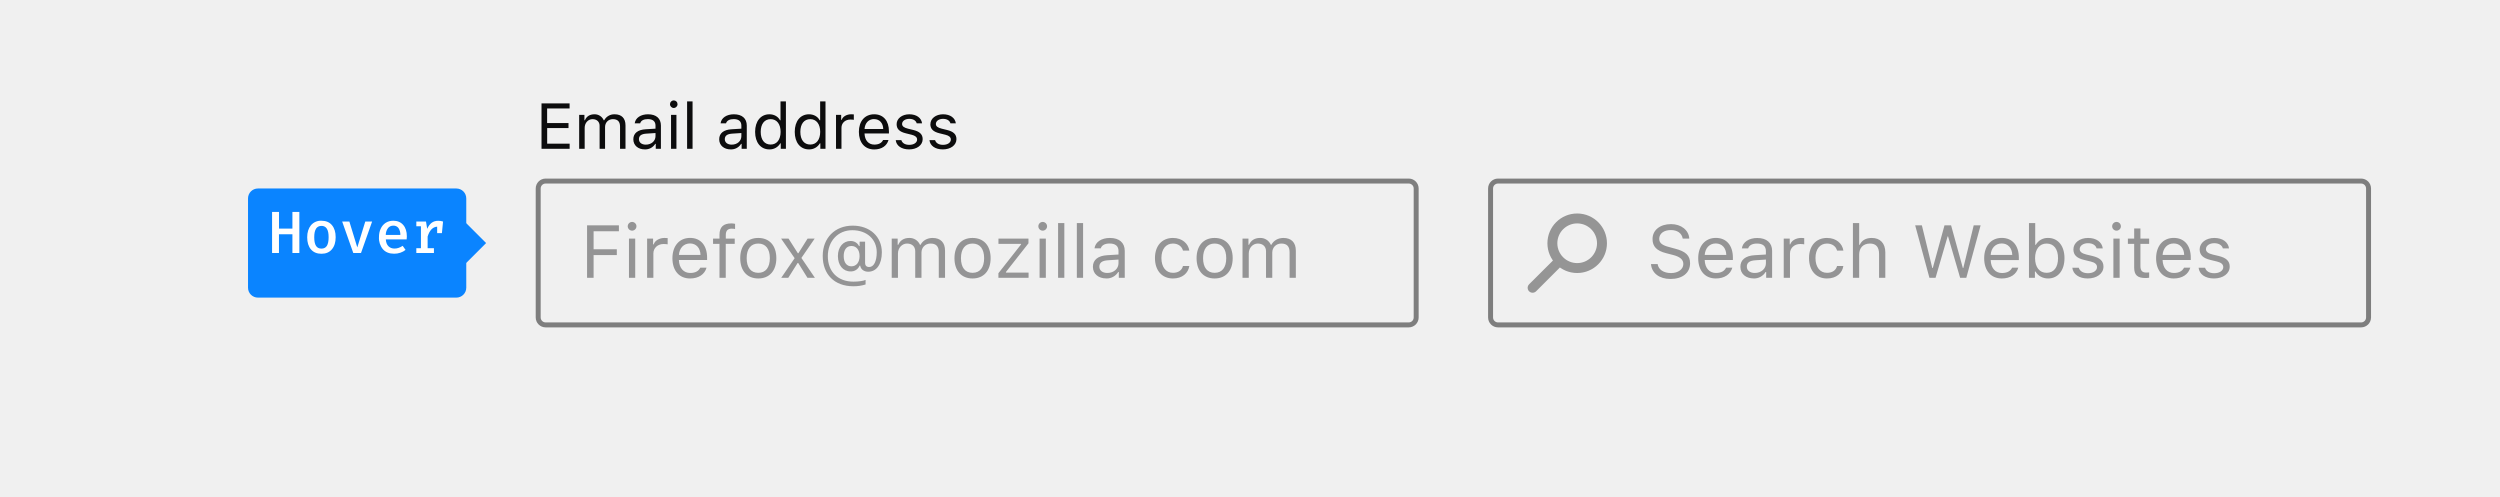
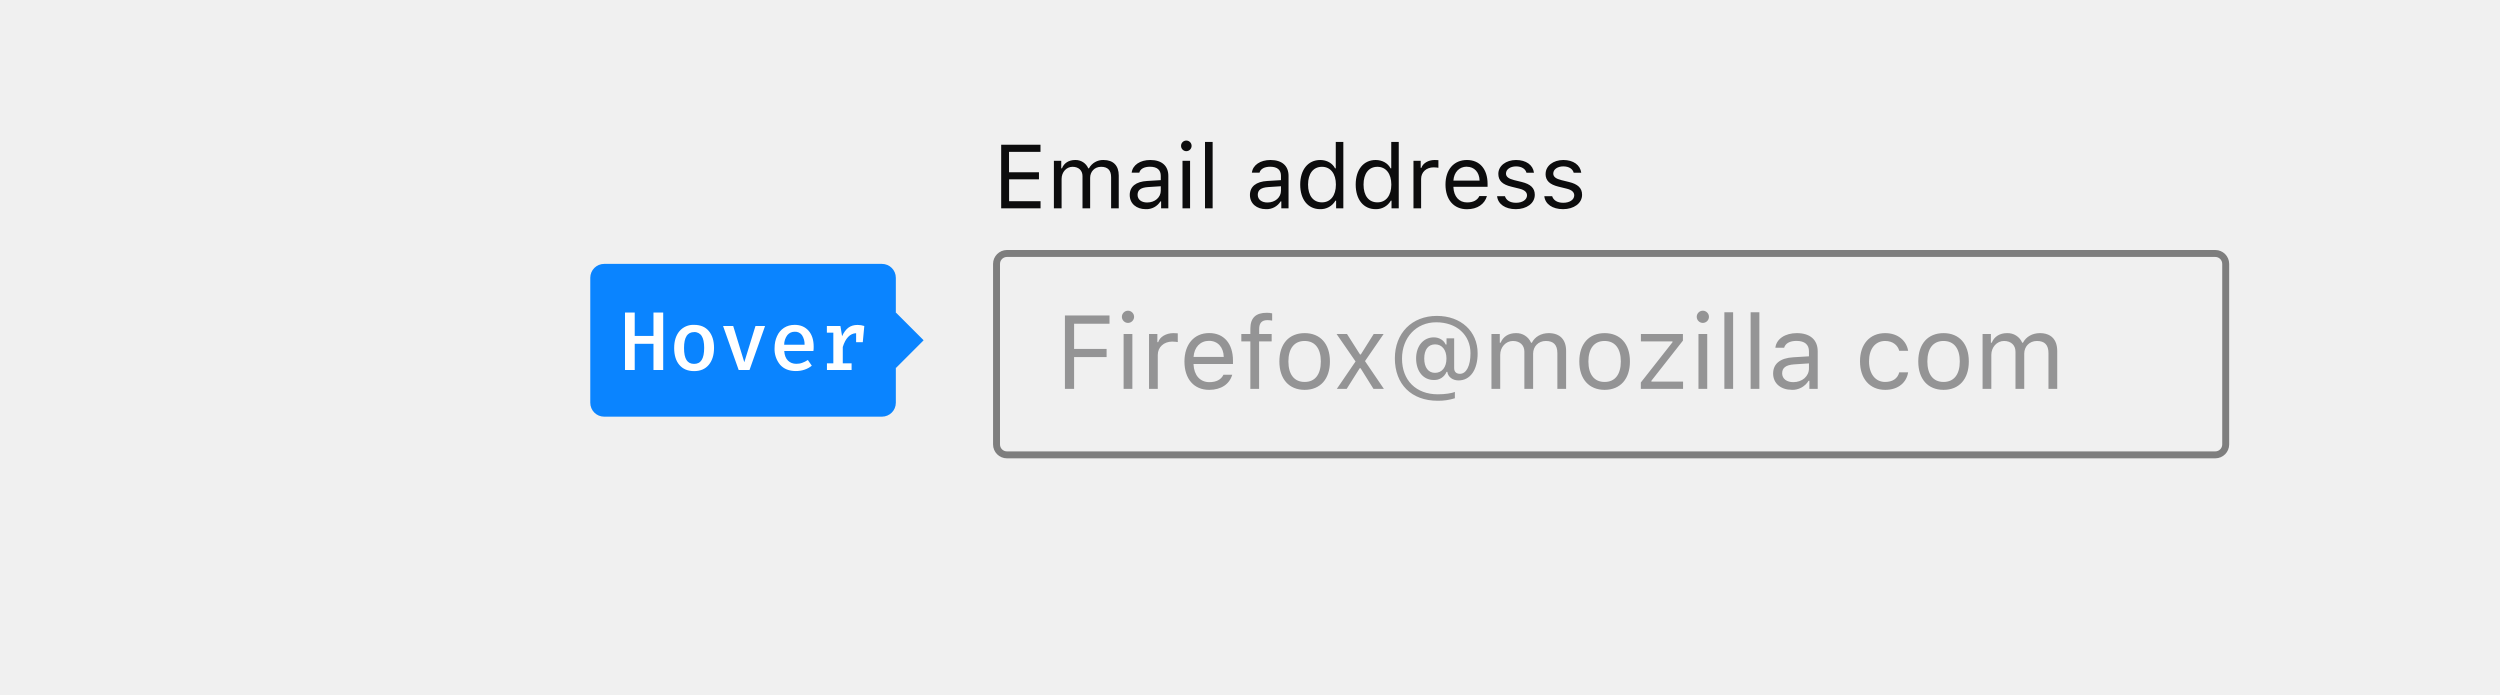
- <svg xmlns="http://www.w3.org/2000/svg" viewBox="0 0 504 100">
+ <svg xmlns="http://www.w3.org/2000/svg" viewBox="0 0 360 100">
  <g fill="none" fill-rule="evenodd">
-     <g fill="#0C0C0D" transform="translate(300 36)">
-       <path fill-opacity=".5" fill-rule="nonzero" d="M2 1a1 1 0 0 0-1 1v26a1 1 0 0 0 1 1h174a1 1 0 0 0 1-1V2a1 1 0 0 0-1-1H2zm0-1h174a2 2 0 0 1 2 2v26a2 2 0 0 1-2 2H2a2 2 0 0 1-2-2V2C0 .9.9 0 2 0z" />
-       <g transform="translate(8 7)">
-         <path fill-rule="nonzero" d="M6.7 10.72a1 1 0 1 0-1.41-1.41L.32 14.26a1 1 0 1 0 1.41 1.41l4.95-4.95zm3.26 1.32a6 6 0 1 0 0-12 6 6 0 0 0 0 12zm0-2a4 4 0 1 1 0-8 4 4 0 0 1 0 8z" opacity=".4" />
-         <path fill-opacity=".4" d="M24.84 10.24c.14 1.82 1.69 3 3.93 3 2.42 0 3.95-1.23 3.95-3.17 0-1.55-.88-2.4-3.07-2.95l-1.1-.3c-1.47-.37-2.05-.84-2.05-1.67 0-1.07.94-1.77 2.34-1.77 1.32 0 2.21.64 2.4 1.72h1.32c-.1-1.7-1.63-2.92-3.67-2.92-2.24 0-3.74 1.22-3.74 3.01 0 1.5.83 2.37 2.74 2.85l1.35.35c1.46.37 2.12.94 2.12 1.84 0 1.05-1.05 1.82-2.47 1.82-1.5 0-2.55-.7-2.71-1.81h-1.34zM37.9 6.08c-1.26 0-2.13.92-2.23 2.32h4.35c-.03-1.4-.86-2.32-2.12-2.32zm2.08 4.88h1.26c-.38 1.35-1.6 2.18-3.32 2.18-2.2 0-3.56-1.58-3.56-4.08 0-2.48 1.4-4.1 3.56-4.1 2.13 0 3.43 1.52 3.43 3.98v.48h-5.68v.06c.07 1.56.94 2.55 2.28 2.55 1.02 0 1.7-.38 2.03-1.07zm5.78 1.07c1.3 0 2.25-.85 2.25-1.97v-.73l-2.12.14c-1.2.08-1.73.5-1.73 1.29 0 .8.68 1.27 1.6 1.27zm-.24 1.1c-1.53 0-2.66-.9-2.66-2.34 0-1.42 1.04-2.23 2.87-2.34L48 8.31V7.6c0-.97-.6-1.5-1.79-1.5-.94 0-1.6.35-1.78.98h-1.27c.17-1.27 1.41-2.1 3.1-2.1 1.92 0 3 .98 3 2.62V13h-1.2v-1.16h-.12a2.73 2.73 0 0 1-2.43 1.3zM51.6 13h1.26V8.1c0-1.1.87-1.91 2.07-1.91.25 0 .7.04.8.07V5a5.41 5.41 0 0 0-.62-.03c-1.05 0-1.96.54-2.2 1.3h-.1V5.1h-1.21V13zm12.03-5.48c-.22-1.4-1.4-2.55-3.31-2.55-2.22 0-3.62 1.6-3.62 4.05 0 2.52 1.41 4.12 3.62 4.12 1.9 0 3.08-1.07 3.3-2.52h-1.27c-.23.9-.97 1.38-2.03 1.38-1.41 0-2.32-1.15-2.32-2.98 0-1.78.9-2.92 2.32-2.92 1.13 0 1.83.64 2.03 1.42h1.28zM65.55 13h1.26V8.33c0-1.34.78-2.23 2.19-2.23 1.2 0 1.82.7 1.82 2.1V13h1.26V7.89c0-1.86-1.05-2.92-2.72-2.92-1.21 0-2.04.5-2.43 1.38h-.12V1.97h-1.26V13zm19.1-8.34h.08L87.16 13h1.25l2.88-10.57H89.9l-2.1 8.6h-.09l-2.37-8.6h-1.33l-2.36 8.6h-.1l-2.1-8.6H78.1L80.97 13h1.24l2.43-8.34zm10.9 1.42c-1.26 0-2.14.92-2.23 2.32h4.35c-.03-1.4-.87-2.32-2.12-2.32zm2.08 4.88h1.26c-.38 1.35-1.6 2.18-3.33 2.18-2.19 0-3.55-1.58-3.55-4.08 0-2.48 1.39-4.1 3.55-4.1C97.7 4.97 99 6.49 99 8.95v.48h-5.67v.06c.06 1.56.93 2.55 2.27 2.55 1.02 0 1.71-.38 2.04-1.07zm7.27 2.18c-1.1 0-2.04-.52-2.54-1.4h-.12V13h-1.2V1.97h1.26v4.38h.12a2.73 2.73 0 0 1 2.48-1.38c2 0 3.3 1.6 3.3 4.08 0 2.47-1.3 4.09-3.3 4.09zm-.3-7.04c-1.43 0-2.33 1.13-2.33 2.95 0 1.83.9 2.95 2.33 2.95 1.45 0 2.3-1.1 2.3-2.95 0-1.84-.85-2.95-2.3-2.95zm5.4 1.17c0 1.14.67 1.77 2.15 2.13l1.36.33c.84.2 1.25.57 1.25 1.12 0 .72-.76 1.23-1.82 1.23-1.01 0-1.64-.43-1.86-1.1h-1.3c.15 1.32 1.36 2.16 3.11 2.16 1.8 0 3.17-.97 3.17-2.39 0-1.13-.72-1.78-2.2-2.14l-1.22-.29c-.93-.23-1.37-.56-1.37-1.1 0-.7.73-1.19 1.67-1.19.95 0 1.57.42 1.73 1.05h1.25c-.17-1.3-1.32-2.11-2.97-2.11-1.68 0-2.95.98-2.95 2.3zm8.06 5.73h1.26V5.1h-1.26V13zm.63-9.5a.88.88 0 0 0 0-1.76.88.88 0 0 0 0 1.76zm3.56-.44V5.1h-1.27v1.06h1.27v4.79c0 1.5.66 2.1 2.28 2.1.25 0 .5-.02.74-.06v-1.07c-.23.03-.36.03-.58.03-.82 0-1.18-.4-1.18-1.32V6.16h1.76V5.1h-1.76V3.06h-1.26zm7.97 3.02c-1.26 0-2.14.92-2.24 2.32h4.35c-.03-1.4-.86-2.32-2.11-2.32zm2.08 4.88h1.26c-.39 1.35-1.6 2.18-3.33 2.18-2.19 0-3.56-1.58-3.56-4.08 0-2.48 1.4-4.1 3.56-4.1 2.13 0 3.43 1.52 3.43 3.98v.48h-5.68v.06c.07 1.56.94 2.55 2.28 2.55 1.02 0 1.7-.38 2.04-1.07zm3.15-3.7c0 1.15.68 1.78 2.16 2.14l1.35.33c.84.2 1.25.57 1.25 1.12 0 .72-.76 1.23-1.82 1.23-1.01 0-1.64-.43-1.85-1.1h-1.3c.14 1.32 1.35 2.16 3.1 2.16 1.8 0 3.17-.97 3.17-2.39 0-1.13-.72-1.78-2.2-2.14l-1.22-.29c-.93-.23-1.37-.56-1.37-1.1 0-.7.73-1.19 1.67-1.19.95 0 1.57.42 1.74 1.05h1.24c-.17-1.3-1.32-2.11-2.97-2.11-1.68 0-2.95.98-2.95 2.3z" />
-       </g>
-     </g>
-     <g fill="#0C0C0D" transform="translate(108 20)">
+     <g fill="#0C0C0D" transform="translate(143 20)">
      <path fill-opacity=".5" fill-rule="nonzero" d="M2 17a1 1 0 0 0-1 1v26a1 1 0 0 0 1 1h174a1 1 0 0 0 1-1V18a1 1 0 0 0-1-1H2zm0-1h174a2 2 0 0 1 2 2v26a2 2 0 0 1-2 2H2a2 2 0 0 1-2-2V18c0-1.1.9-2 2-2z" />
      <path fill-opacity=".4" d="M11.67 36v-4.58h4.68v-1.17h-4.68v-3.63h5.1v-1.19h-6.42V36h1.32zm7.13 0h1.26v-7.9H18.8V36zm.63-9.5c.48 0 .88-.4.88-.88s-.4-.88-.88-.88-.88.4-.88.88.4.88.88.88zm3.03 9.5h1.26v-4.9c0-1.1.87-1.91 2.07-1.91.25 0 .7.04.81.07V28a5.41 5.41 0 0 0-.63-.03c-1.05 0-1.96.54-2.19 1.3h-.12V28.1h-1.2V36zm8.64-6.92c-1.26 0-2.13.92-2.23 2.32h4.35c-.03-1.4-.86-2.32-2.12-2.32zm2.08 4.88h1.26c-.38 1.35-1.6 2.18-3.32 2.18-2.2 0-3.56-1.58-3.56-4.08 0-2.48 1.4-4.1 3.56-4.1 2.13 0 3.43 1.52 3.43 3.98v.48h-5.68v.06c.07 1.56.94 2.55 2.28 2.55 1.02 0 1.7-.38 2.03-1.07zM37.05 36h1.26v-6.84h1.81V28.1h-1.8v-.73c0-.88.42-1.27 1.17-1.27.25 0 .54.03.7.07v-1.05c-.3-.06-.52-.08-.77-.08-1.53 0-2.37.68-2.37 2.3v.76h-1.3v1.06h1.3V36zm7.82.14c-2.25 0-3.64-1.55-3.64-4.09s1.39-4.08 3.64-4.08 3.64 1.54 3.64 4.08-1.4 4.09-3.64 4.09zm0-1.14c1.5 0 2.33-1.08 2.33-2.95s-.84-2.95-2.33-2.95c-1.5 0-2.34 1.08-2.34 2.95S43.37 35 44.87 35zm8.05-1.98L54.78 36h1.5l-2.72-4 2.68-3.9h-1.43l-1.85 2.94h-.12l-1.87-2.94h-1.5l2.73 3.95L49.5 36h1.42l1.88-2.98h.12zm10.73-3.43c-.98 0-1.56.76-1.56 2.04s.59 2.06 1.55 2.06c1 0 1.65-.8 1.65-2.06 0-1.25-.64-2.04-1.64-2.04zm.26-4.1c3.46 0 5.87 2.21 5.87 5.39 0 2.39-1.07 3.9-2.75 3.9-.86 0-1.52-.5-1.61-1.23h-.12a1.88 1.88 0 0 1-1.83 1.17c-1.52 0-2.55-1.25-2.55-3.11 0-1.78 1.05-3.03 2.55-3.03.77 0 1.43.4 1.71 1.03h.12v-.89h1.1v4.3c0 .51.3.81.83.81.93 0 1.52-1.16 1.52-2.96 0-2.65-2-4.46-4.94-4.46-2.86 0-4.92 2.19-4.92 5.23 0 3.13 2.02 5.14 5.16 5.14 1 0 2-.14 2.45-.35v.92a7.9 7.9 0 0 1-2.47.36c-3.78 0-6.17-2.37-6.17-6.11 0-3.63 2.46-6.11 6.05-6.11zM71.77 36h1.26v-4.9c0-1.1.8-2 1.83-2 1 0 1.65.6 1.65 1.54V36h1.26v-5.08c0-1 .73-1.82 1.83-1.82 1.11 0 1.66.57 1.66 1.74V36h1.26v-5.46c0-1.65-.9-2.57-2.51-2.57-1.1 0-2 .54-2.42 1.38h-.12a2.28 2.28 0 0 0-2.18-1.38c-1.05 0-1.84.5-2.2 1.38h-.12V28.1h-1.2V36zm16.3.14c-2.25 0-3.65-1.55-3.65-4.09s1.4-4.08 3.64-4.08c2.25 0 3.65 1.54 3.65 4.08s-1.4 4.09-3.65 4.09zm0-1.14c1.49 0 2.33-1.08 2.33-2.95s-.84-2.95-2.34-2.95c-1.49 0-2.33 1.08-2.33 2.95S86.57 35 88.06 35zm5.21 1h6.08v-1.05H94.8v-.12l4.54-5.78v-.95h-6.05v1.06h4.55v.12l-4.56 5.8V36zm8.3 0h1.26v-7.9h-1.26V36zm.63-9.5c.48 0 .88-.4.88-.88s-.4-.88-.88-.88a.88.88 0 0 0 0 1.76zm3.1 9.5h1.26V24.97h-1.26V36zm3.78 0h1.26V24.97h-1.26V36zm6.14-.97c1.3 0 2.26-.85 2.26-1.97v-.73l-2.13.14c-1.2.08-1.73.5-1.73 1.29 0 .8.68 1.27 1.6 1.27zm-.23 1.1c-1.53 0-2.67-.9-2.67-2.34 0-1.42 1.04-2.23 2.88-2.34l2.28-.14v-.72c0-.97-.61-1.5-1.8-1.5-.94 0-1.6.35-1.77.98h-1.27c.16-1.27 1.4-2.1 3.1-2.1 1.92 0 3 .98 3 2.62V36h-1.2v-1.16h-.12a2.73 2.73 0 0 1-2.43 1.3zm7.12-.06a.95.95 0 1 0 0 0zm9.65-5.55c-.22-1.4-1.4-2.55-3.31-2.55-2.21 0-3.62 1.6-3.62 4.05 0 2.52 1.41 4.12 3.63 4.12 1.9 0 3.07-1.07 3.3-2.52h-1.28c-.23.9-.97 1.38-2.03 1.38-1.4 0-2.32-1.15-2.32-2.98 0-1.78.9-2.92 2.32-2.92 1.13 0 1.83.64 2.03 1.42h1.28zm5.1 5.62c-2.25 0-3.64-1.55-3.64-4.09s1.4-4.08 3.64-4.08c2.25 0 3.64 1.54 3.64 4.08s-1.39 4.09-3.64 4.09zm0-1.14c1.5 0 2.34-1.08 2.34-2.95s-.84-2.95-2.34-2.95-2.33 1.08-2.33 2.95.84 2.95 2.33 2.95zm5.62 1h1.26v-4.9c0-1.1.8-2 1.83-2 1 0 1.65.6 1.65 1.54V36h1.26v-5.08c0-1 .73-1.82 1.83-1.82 1.11 0 1.66.57 1.66 1.74V36h1.26v-5.46c0-1.65-.9-2.57-2.5-2.57-1.1 0-2 .54-2.43 1.38h-.11a2.28 2.28 0 0 0-2.19-1.38c-1.05 0-1.84.5-2.2 1.38h-.12V28.1h-1.2V36z" />
      <path d="M6.84 8.97H2.31V5.82h4.3V4.81H2.3V1.87h4.53V.84H1.17V10h5.67V8.97zM8.77 10h1.1V5.76c0-.97.69-1.74 1.58-1.74.86 0 1.43.52 1.43 1.33V10h1.1V5.6c0-.87.63-1.58 1.58-1.58.96 0 1.44.5 1.44 1.5V10h1.1V5.27c0-1.43-.79-2.23-2.19-2.23a2.3 2.3 0 0 0-2.1 1.2h-.1a1.98 1.98 0 0 0-1.88-1.2c-.92 0-1.6.43-1.91 1.2h-.1V3.16H8.76V10zm13.42-.84c1.12 0 1.96-.73 1.96-1.71v-.63l-1.84.12c-1.05.07-1.5.43-1.5 1.12 0 .7.59 1.1 1.38 1.1zm-.2.96c-1.33 0-2.31-.79-2.31-2.04 0-1.22.9-1.93 2.5-2.02l1.97-.12v-.62c0-.85-.53-1.31-1.55-1.31-.82 0-1.4.3-1.54.85h-1.1c.14-1.1 1.22-1.82 2.68-1.82 1.67 0 2.6.85 2.6 2.28V10H24.2V9h-.1a2.36 2.36 0 0 1-2.11 1.12zm5.3-.12h1.08V3.16h-1.09V10zm.54-8.23c.42 0 .76-.35.76-.76a.76.76 0 0 0-.76-.77.76.76 0 0 0-.76.77c0 .41.34.76.76.76zM30.52 10h1.1V.44h-1.1V10zm8.99-.84c1.12 0 1.95-.73 1.95-1.71v-.63l-1.84.12c-1.04.07-1.5.43-1.5 1.12 0 .7.6 1.1 1.39 1.1zm-.2.96c-1.33 0-2.32-.79-2.32-2.04 0-1.22.9-1.93 2.5-2.02l1.97-.12v-.62c0-.85-.52-1.31-1.55-1.31-.81 0-1.39.3-1.54.85h-1.1c.14-1.1 1.22-1.82 2.68-1.82 1.67 0 2.6.85 2.6 2.28V10h-1.04V9h-.1a2.36 2.36 0 0 1-2.1 1.12zm7.8 0c-1.76 0-2.88-1.39-2.88-3.54 0-2.15 1.14-3.54 2.88-3.54.95 0 1.75.45 2.14 1.2h.1V.44h1.09V10H49.4V8.9h-.1a2.45 2.45 0 0 1-2.2 1.22zm.25-6.1c-1.24 0-2 .97-2 2.56 0 1.6.75 2.56 2 2.56 1.24 0 2.01-.98 2.01-2.56 0-1.57-.77-2.56-2.01-2.56zm7.73 6.1c-1.75 0-2.87-1.39-2.87-3.54 0-2.15 1.13-3.54 2.87-3.54.95 0 1.76.45 2.15 1.2h.1V.44h1.08V10h-1.04V8.9h-.1a2.45 2.45 0 0 1-2.19 1.22zm.26-6.1c-1.25 0-2 .97-2 2.56 0 1.6.74 2.56 2 2.56 1.24 0 2-.98 2-2.56 0-1.57-.77-2.56-2-2.56zm5.2 5.98h1.09V5.76c0-.97.75-1.66 1.8-1.66.2 0 .6.03.69.06v-1.1a4.69 4.69 0 0 0-.55-.02c-.9 0-1.69.47-1.9 1.13h-.1V3.16h-1.04V10zm7.67-6c-1.09 0-1.85.8-1.93 2.01h3.77c-.03-1.2-.75-2-1.84-2zm1.8 4.23h1.1c-.33 1.17-1.38 1.9-2.88 1.9-1.9 0-3.09-1.38-3.09-3.55 0-2.15 1.2-3.54 3.09-3.54 1.84 0 2.97 1.31 2.97 3.44v.42h-4.92v.05c.06 1.35.81 2.2 1.97 2.2.89 0 1.48-.32 1.77-.92zm2.74-3.2c0 .99.59 1.54 1.87 1.85l1.17.29c.73.18 1.09.5 1.09.96 0 .63-.66 1.07-1.58 1.07-.88 0-1.42-.37-1.6-.95h-1.13c.12 1.14 1.17 1.87 2.7 1.87 1.55 0 2.73-.84 2.73-2.07 0-.98-.62-1.54-1.9-1.85l-1.06-.26c-.8-.2-1.19-.48-1.19-.95 0-.61.64-1.03 1.45-1.03.82 0 1.36.37 1.5.91h1.08c-.14-1.12-1.14-1.83-2.58-1.83-1.45 0-2.55.85-2.55 1.99zm6.8 0c0 .99.6 1.54 1.87 1.85l1.18.29c.73.18 1.08.5 1.08.96 0 .63-.66 1.07-1.58 1.07-.87 0-1.42-.37-1.6-.95h-1.13c.12 1.14 1.17 1.87 2.7 1.87 1.55 0 2.74-.84 2.74-2.07 0-.98-.62-1.54-1.91-1.85l-1.06-.26c-.8-.2-1.18-.48-1.18-.95 0-.61.63-1.03 1.44-1.03.83 0 1.36.37 1.5.91h1.09c-.15-1.12-1.15-1.83-2.58-1.83-1.45 0-2.55.85-2.55 1.99z" />
    </g>
-     <g transform="translate(50 38)">
+     <g transform="translate(85 38)">
      <rect width="44" height="22" fill="#0A84FF" rx="2" />
      <polygon fill="#0A84FF" points="40 11 44 7 48 11 44 15" />
-       <path fill="#FFFFFF" d="M8.96 9.23H6.24V13H4.85V4.72h1.4v3.37h2.7V4.72h1.4V13h-1.4V9.23zm7.96-1.84c.5.6.75 1.4.75 2.43 0 1.02-.25 1.84-.76 2.44-.5.6-1.2.9-2.11.9-.91 0-1.62-.3-2.12-.89-.5-.58-.75-1.4-.75-2.44 0-1 .26-1.81.76-2.42a2.6 2.6 0 0 1 2.12-.91c.91 0 1.62.3 2.11.89zm-3.2.71c-.25.38-.37.96-.37 1.73 0 .79.12 1.36.36 1.74.24.37.6.55 1.09.55.49 0 .85-.18 1.1-.56.23-.38.35-.96.35-1.74s-.12-1.35-.36-1.72a1.2 1.2 0 0 0-1.08-.56c-.49 0-.85.19-1.1.56zm9.06 4.9h-1.56l-2.24-6.34h1.45l1.6 5.22 1.61-5.22h1.38L22.78 13zm5.54-1.35c.31.3.71.46 1.2.46.29 0 .57-.04.84-.14.27-.09.54-.23.82-.41l.58.82c-.3.24-.65.44-1.05.57-.4.14-.82.2-1.26.2-.97 0-1.72-.3-2.25-.9a3.5 3.5 0 0 1-.8-2.42c0-.63.1-1.2.34-1.7.23-.52.57-.91 1-1.2.45-.29.96-.43 1.54-.43.84 0 1.51.28 2 .84.5.57.74 1.34.74 2.32 0 .24-.01.44-.04.6h-4.2c.04.62.22 1.08.54 1.39zm-.08-3.69a2.3 2.3 0 0 0-.47 1.4h2.94a2.38 2.38 0 0 0-.38-1.39 1.21 1.21 0 0 0-1.03-.48c-.44 0-.79.16-1.06.47zm11.08-1.3L39.09 9h-.96V7.7c-.44.02-.82.2-1.15.54-.32.34-.58.82-.77 1.45v2.35h1.27V13h-3.55v-.96h.93V7.62h-.93v-.96h1.95l.24 1.47c.25-.55.55-.95.91-1.22s.8-.4 1.33-.4c.32 0 .64.05.96.15z" />
+       <path fill="#FFFFFF" d="M9.1 11.51H6.4v3.77H5V7h1.4v3.37h2.7V7h1.4v8.28H9.1v-3.77zm7.97-1.84c.5.6.75 1.4.75 2.43 0 1.02-.26 1.84-.76 2.44-.5.6-1.2.9-2.11.9-.91 0-1.62-.3-2.12-.89-.5-.58-.75-1.4-.75-2.44 0-1 .25-1.81.76-2.42a2.6 2.6 0 0 1 2.12-.91c.91 0 1.62.3 2.11.89zm-3.2.71c-.25.38-.37.96-.37 1.73 0 .79.12 1.36.36 1.74.24.37.6.55 1.09.55.49 0 .85-.18 1.09-.56.24-.38.36-.96.36-1.74s-.12-1.35-.36-1.72a1.2 1.2 0 0 0-1.08-.56c-.49 0-.85.19-1.1.56zm9.06 4.9h-1.56l-2.25-6.34h1.46l1.6 5.22 1.61-5.22h1.38l-2.24 6.34zm5.54-1.35c.31.3.71.46 1.19.46.3 0 .58-.04.85-.14.26-.09.54-.23.82-.41l.57.82c-.3.24-.64.44-1.04.57-.4.14-.82.2-1.26.2-.97 0-1.72-.3-2.26-.9a3.5 3.5 0 0 1-.8-2.42c0-.63.12-1.2.35-1.7.23-.52.57-.91 1-1.2.45-.29.96-.43 1.54-.43.84 0 1.5.28 2 .84.5.57.74 1.34.74 2.32 0 .24-.01.44-.04.6h-4.2c.04.62.22 1.08.54 1.39zm-.08-3.69a2.3 2.3 0 0 0-.47 1.4h2.94a2.38 2.38 0 0 0-.38-1.39 1.21 1.21 0 0 0-1.04-.48c-.43 0-.78.16-1.05.47zm11.07-1.3l-.22 2.34h-.96v-1.3c-.44.02-.83.2-1.15.54-.32.34-.58.82-.77 1.45v2.35h1.27v.96h-3.55v-.96H35V9.9h-.93v-.96h1.95l.24 1.47c.25-.55.55-.95.9-1.22.36-.27.8-.4 1.33-.4.33 0 .65.05.96.15z" />
    </g>
  </g>
</svg>
